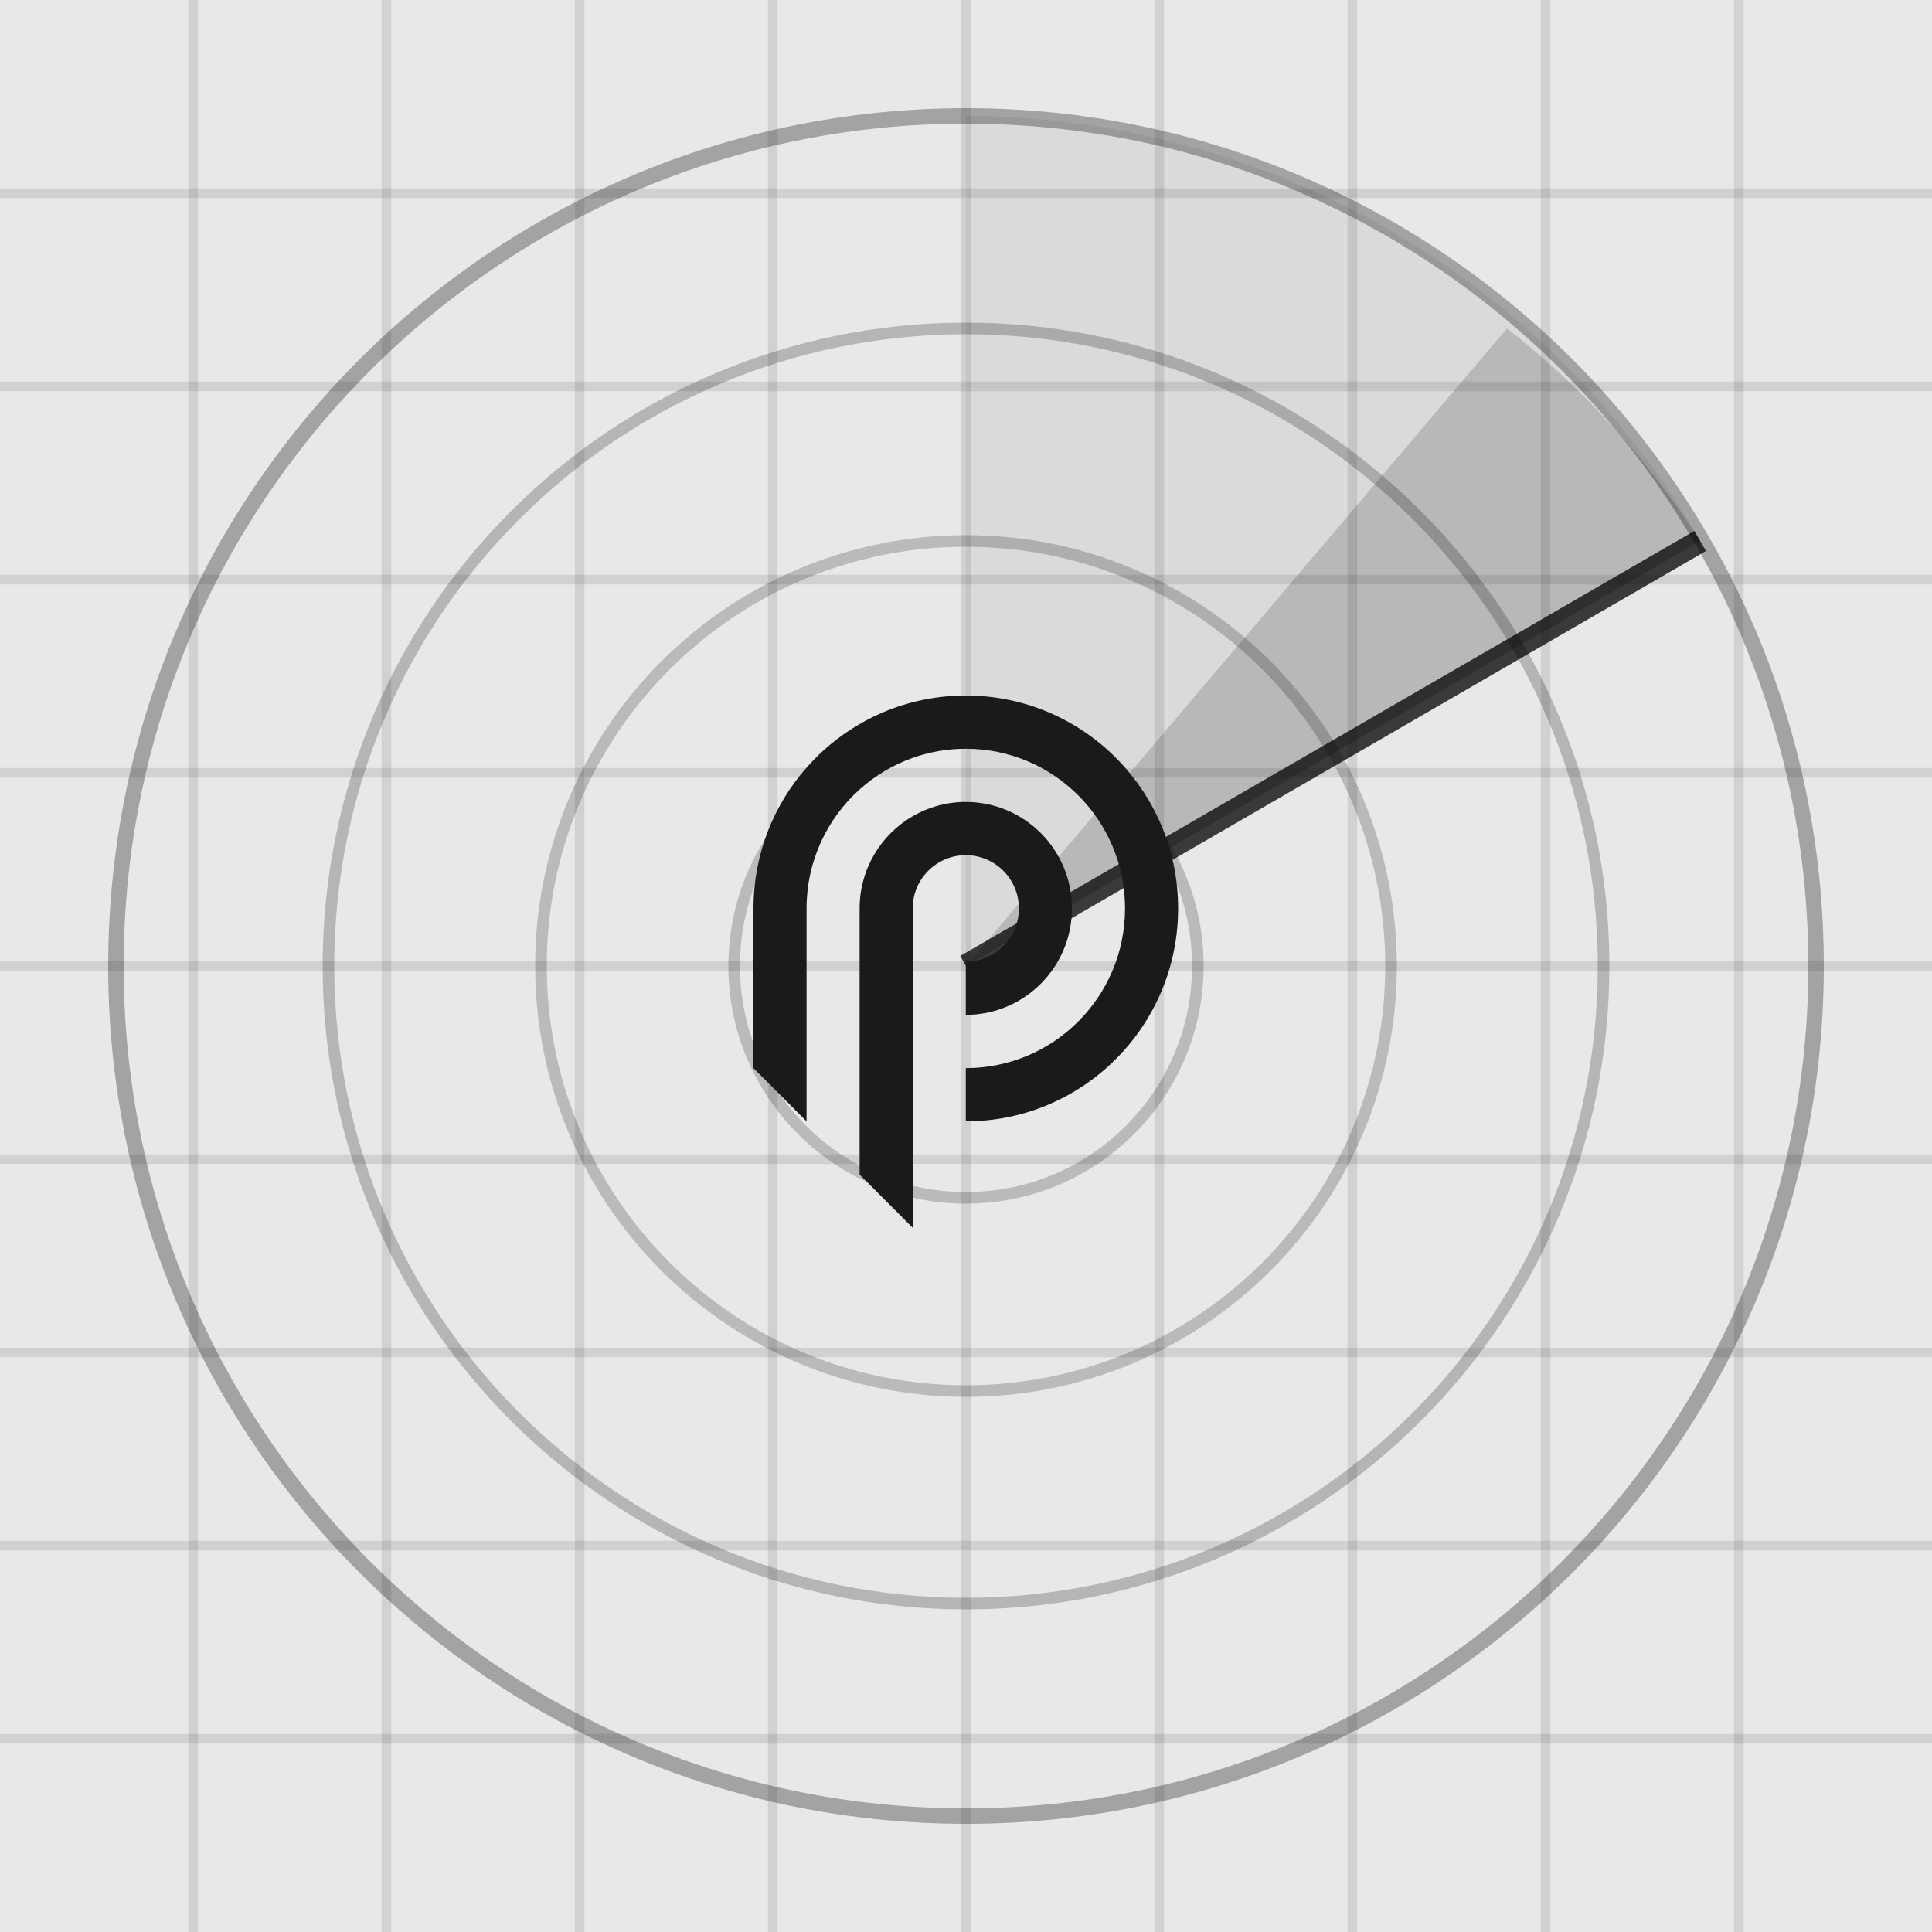
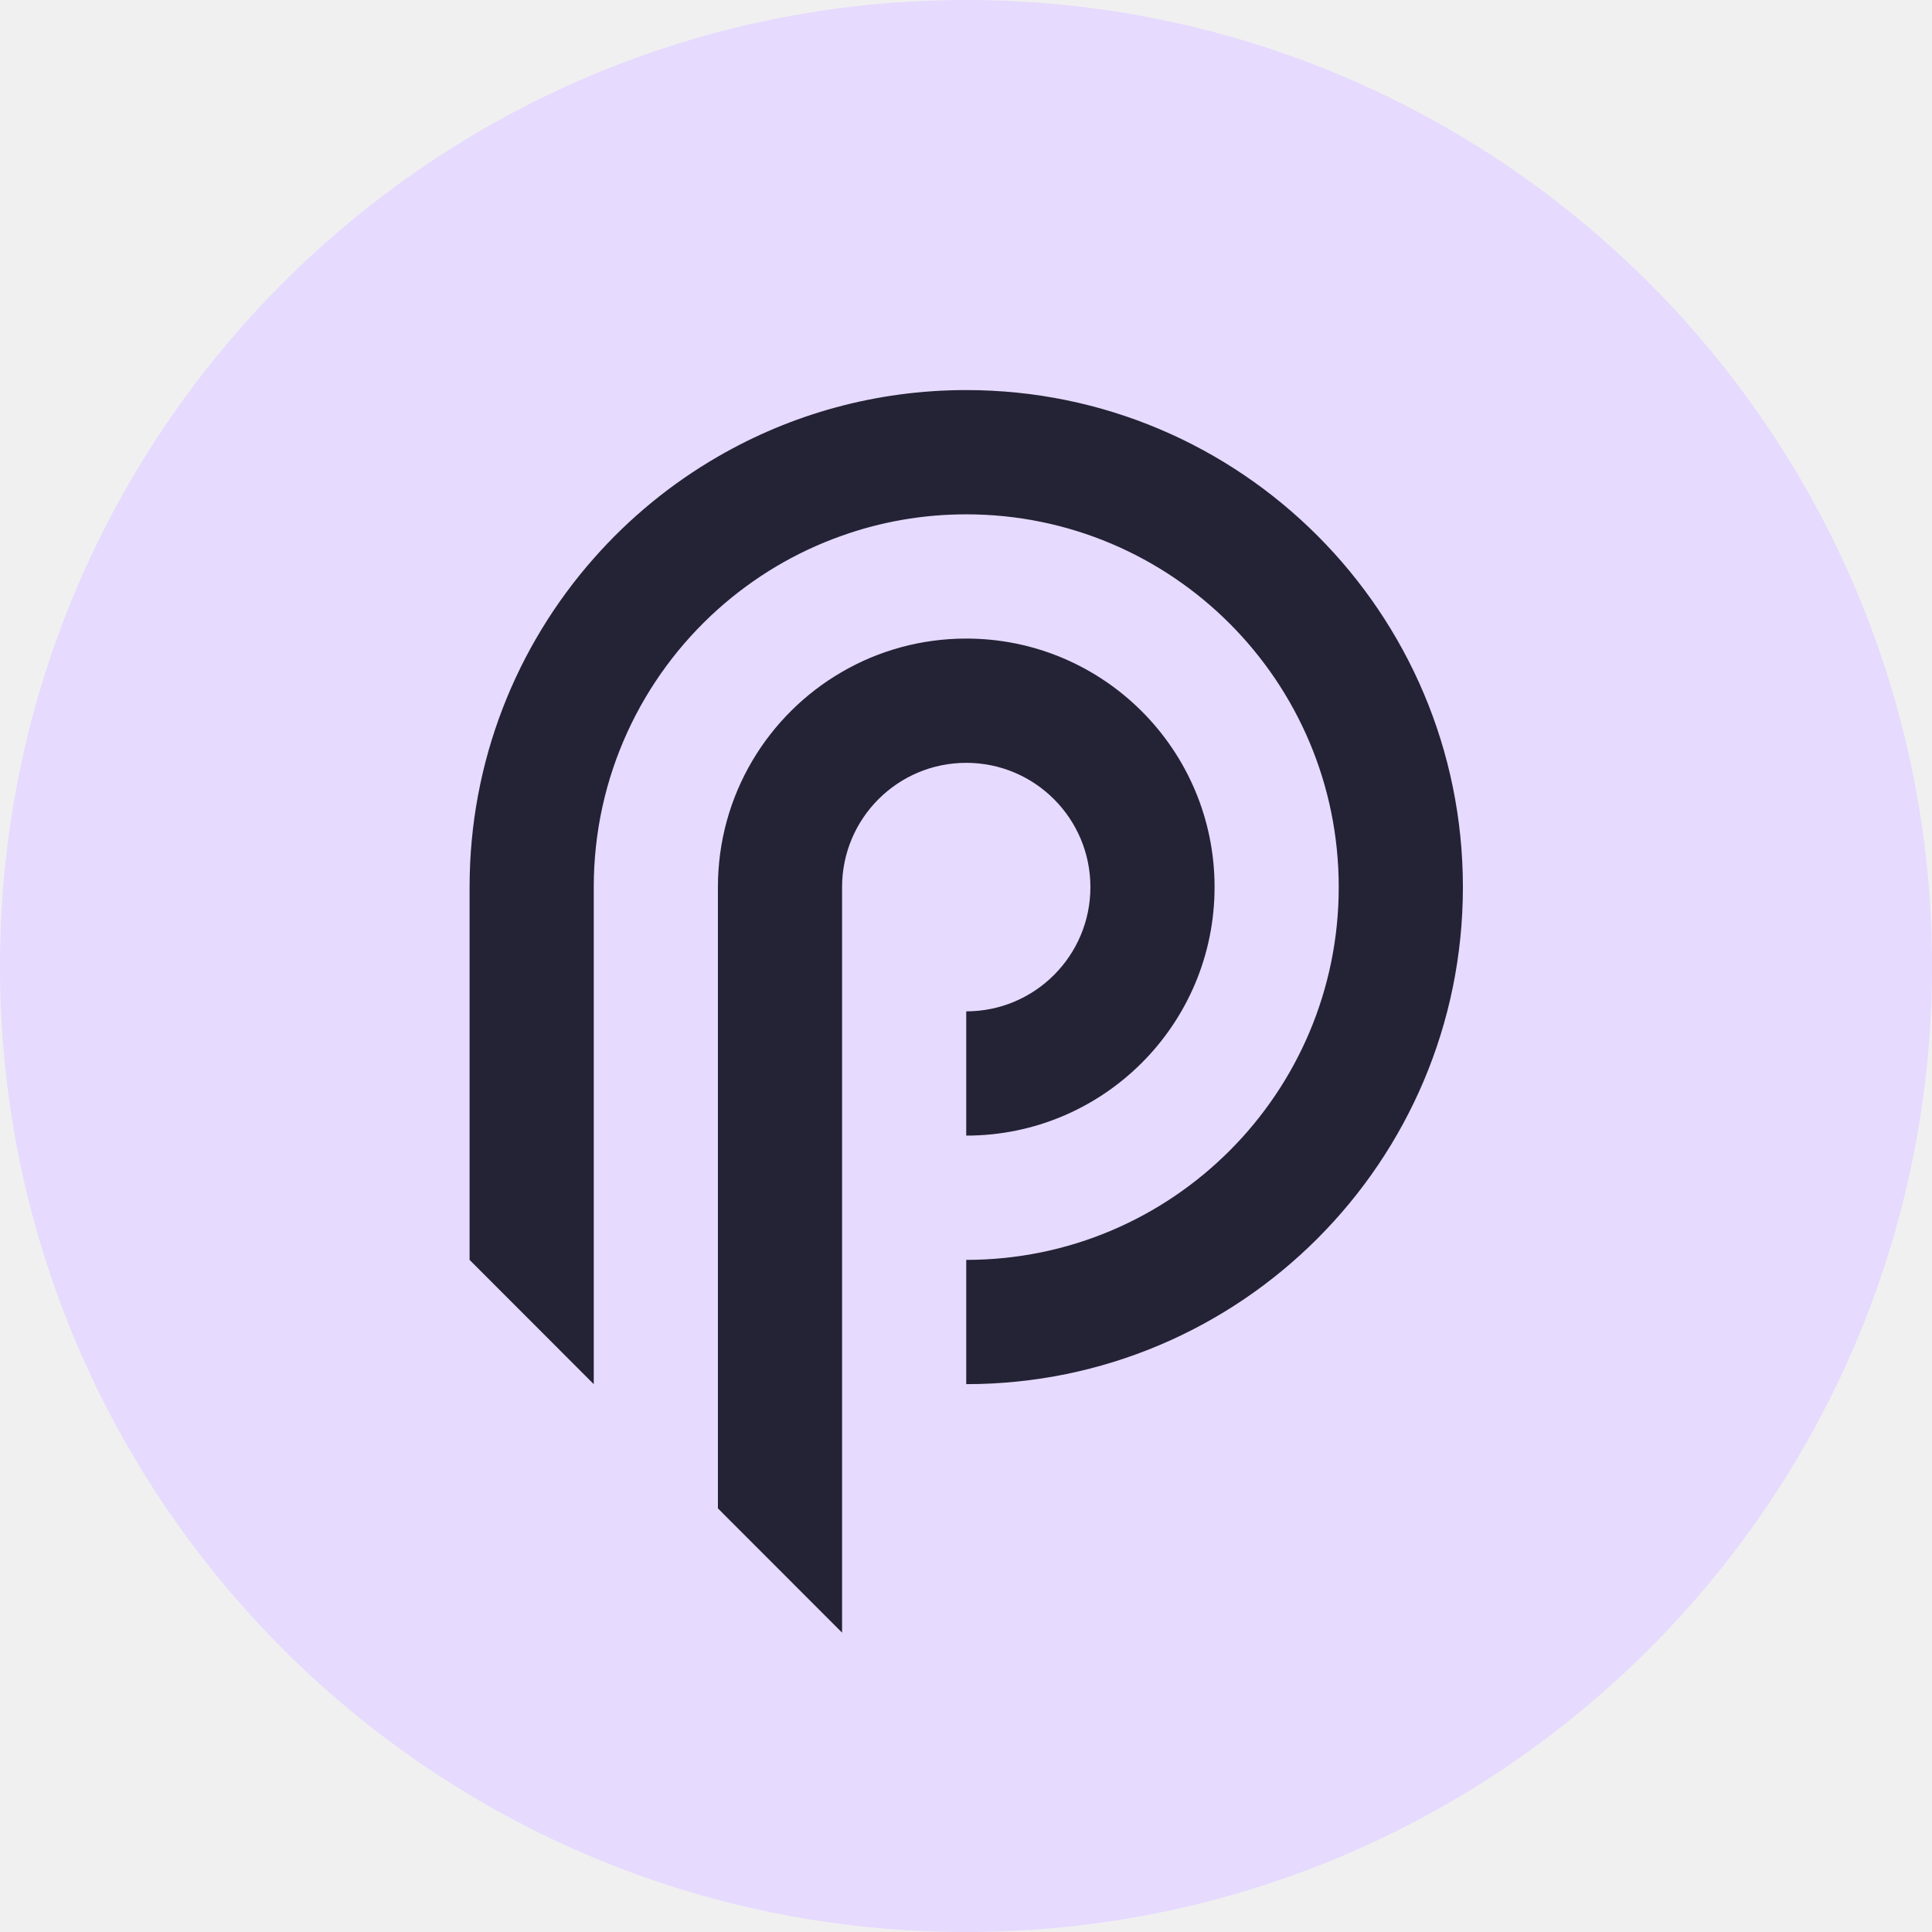
- <svg xmlns="http://www.w3.org/2000/svg" viewBox="0 0 100 100">
-   <rect width="100" height="100" fill="#e8e8e8" />
-   <g stroke="rgba(0,0,0,0.10)" stroke-width="0.5">
-     <line x1="10" y1="0" x2="10" y2="100" />
-     <line x1="20" y1="0" x2="20" y2="100" />
-     <line x1="30" y1="0" x2="30" y2="100" />
-     <line x1="40" y1="0" x2="40" y2="100" />
-     <line x1="50" y1="0" x2="50" y2="100" />
-     <line x1="60" y1="0" x2="60" y2="100" />
-     <line x1="70" y1="0" x2="70" y2="100" />
-     <line x1="80" y1="0" x2="80" y2="100" />
-     <line x1="90" y1="0" x2="90" y2="100" />
-     <line x1="0" y1="10" x2="100" y2="10" />
-     <line x1="0" y1="20" x2="100" y2="20" />
-     <line x1="0" y1="30" x2="100" y2="30" />
-     <line x1="0" y1="40" x2="100" y2="40" />
-     <line x1="0" y1="50" x2="100" y2="50" />
-     <line x1="0" y1="60" x2="100" y2="60" />
-     <line x1="0" y1="70" x2="100" y2="70" />
-     <line x1="0" y1="80" x2="100" y2="80" />
-     <line x1="0" y1="90" x2="100" y2="90" />
+ <svg xmlns="http://www.w3.org/2000/svg" width="288" height="288" viewBox="0 0 288 288" fill="none">
+   <g clip-path="url(#clip0_362_549)">
+     <circle cx="144" cy="144" r="144" fill="#E6DAFE" />
+     <path d="M162.545 132.237C162.545 142.466 154.257 150.76 144.036 150.76V169.283C164.479 169.283 181.054 152.695 181.054 132.237C181.054 111.779 164.479 95.191 144.036 95.191C137.297 95.191 130.968 96.993 125.527 100.151C114.46 106.551 107.018 118.523 107.018 132.237V224.852L123.66 241.507L125.527 243.375V132.237C125.527 122.008 133.814 113.714 144.036 113.714C154.257 113.714 162.545 122.008 162.545 132.237Z" fill="#242235" />
+     <path d="M144.036 58.148C130.55 58.148 117.909 61.759 107.018 68.068C100.045 72.097 93.8 77.233 88.509 83.24C76.99 96.3 70 113.458 70 132.24V187.809L88.509 206.332V132.24C88.509 115.787 95.658 101 107.018 90.821C112.359 86.046 118.629 82.276 125.527 79.847C131.312 77.786 137.548 76.671 144.036 76.671C174.7 76.671 199.563 101.553 199.563 132.24C199.563 162.928 174.7 187.809 144.036 187.809V206.332C184.93 206.332 218.072 173.157 218.072 132.24C218.072 91.324 184.93 58.148 144.036 58.148Z" fill="#242235" />
  </g>
-   <path d="M50,50 L50,6 A44,44,0,0,1,88,28 Z" fill="rgba(0,0,0,0.06)" />
-   <path d="M50,50 L78,17 A44,44,0,0,1,88,28 Z" fill="rgba(0,0,0,0.16)" />
-   <circle cx="50" cy="50" r="12" fill="none" stroke="rgba(0,0,0,0.20)" stroke-width="0.6" />
-   <circle cx="50" cy="50" r="22" fill="none" stroke="rgba(0,0,0,0.20)" stroke-width="0.6" />
-   <circle cx="50" cy="50" r="33" fill="none" stroke="rgba(0,0,0,0.22)" stroke-width="0.6" />
-   <circle cx="50" cy="50" r="44" fill="none" stroke="rgba(0,0,0,0.30)" stroke-width="0.8" />
-   <line x1="50" y1="50" x2="88" y2="28" stroke="rgba(0,0,0,0.75)" stroke-width="1.2" />
-   <g transform="translate(39,36) scale(0.0102)" fill="#1a1a1a">
-     <path d="M1346.73 1080.28C1346.73 1229.44 1226.16 1350.38 1077.36 1350.38V1620.48C1374.83 1620.48 1616.1 1378.61 1616.1 1080.28C1616.1 781.953 1374.83 540.08 1077.36 540.08C979.295 540.08 887.193 566.36 807.988 612.471C646.902 705.79 538.618 880.381 538.618 1080.4V2430.9L807.988 2701V1080.4C807.988 931.238 928.56 810.301 1077.36 810.301C1226.16 810.301 1346.73 931.238 1346.73 1080.4V1080.28Z" />
-     <path d="M1077.48 0C881.231 0 697.271 52.682 538.74 144.662C437.27 203.427 346.385 278.252 269.37 365.851C101.713 556.26 0 806.528 0 1080.4V1890.7L269.37 2160.8V1080.4C269.37 840.473 373.395 624.88 538.74 476.446C616.485 406.853 707.735 351.86 808.11 316.455C892.303 286.403 983.066 270.1 1077.48 270.1C1523.75 270.1 1885.47 632.91 1885.47 1080.4C1885.47 1527.89 1523.63 1890.7 1077.48 1890.7V2160.8C1672.55 2160.8 2154.84 1677.05 2154.84 1080.4C2154.84 483.746 1672.55 0 1077.48 0Z" />
-   </g>
+   <defs>
+     <clipPath id="clip0_362_549">
+       <rect width="288" height="288" fill="white" />
+     </clipPath>
+   </defs>
</svg>
